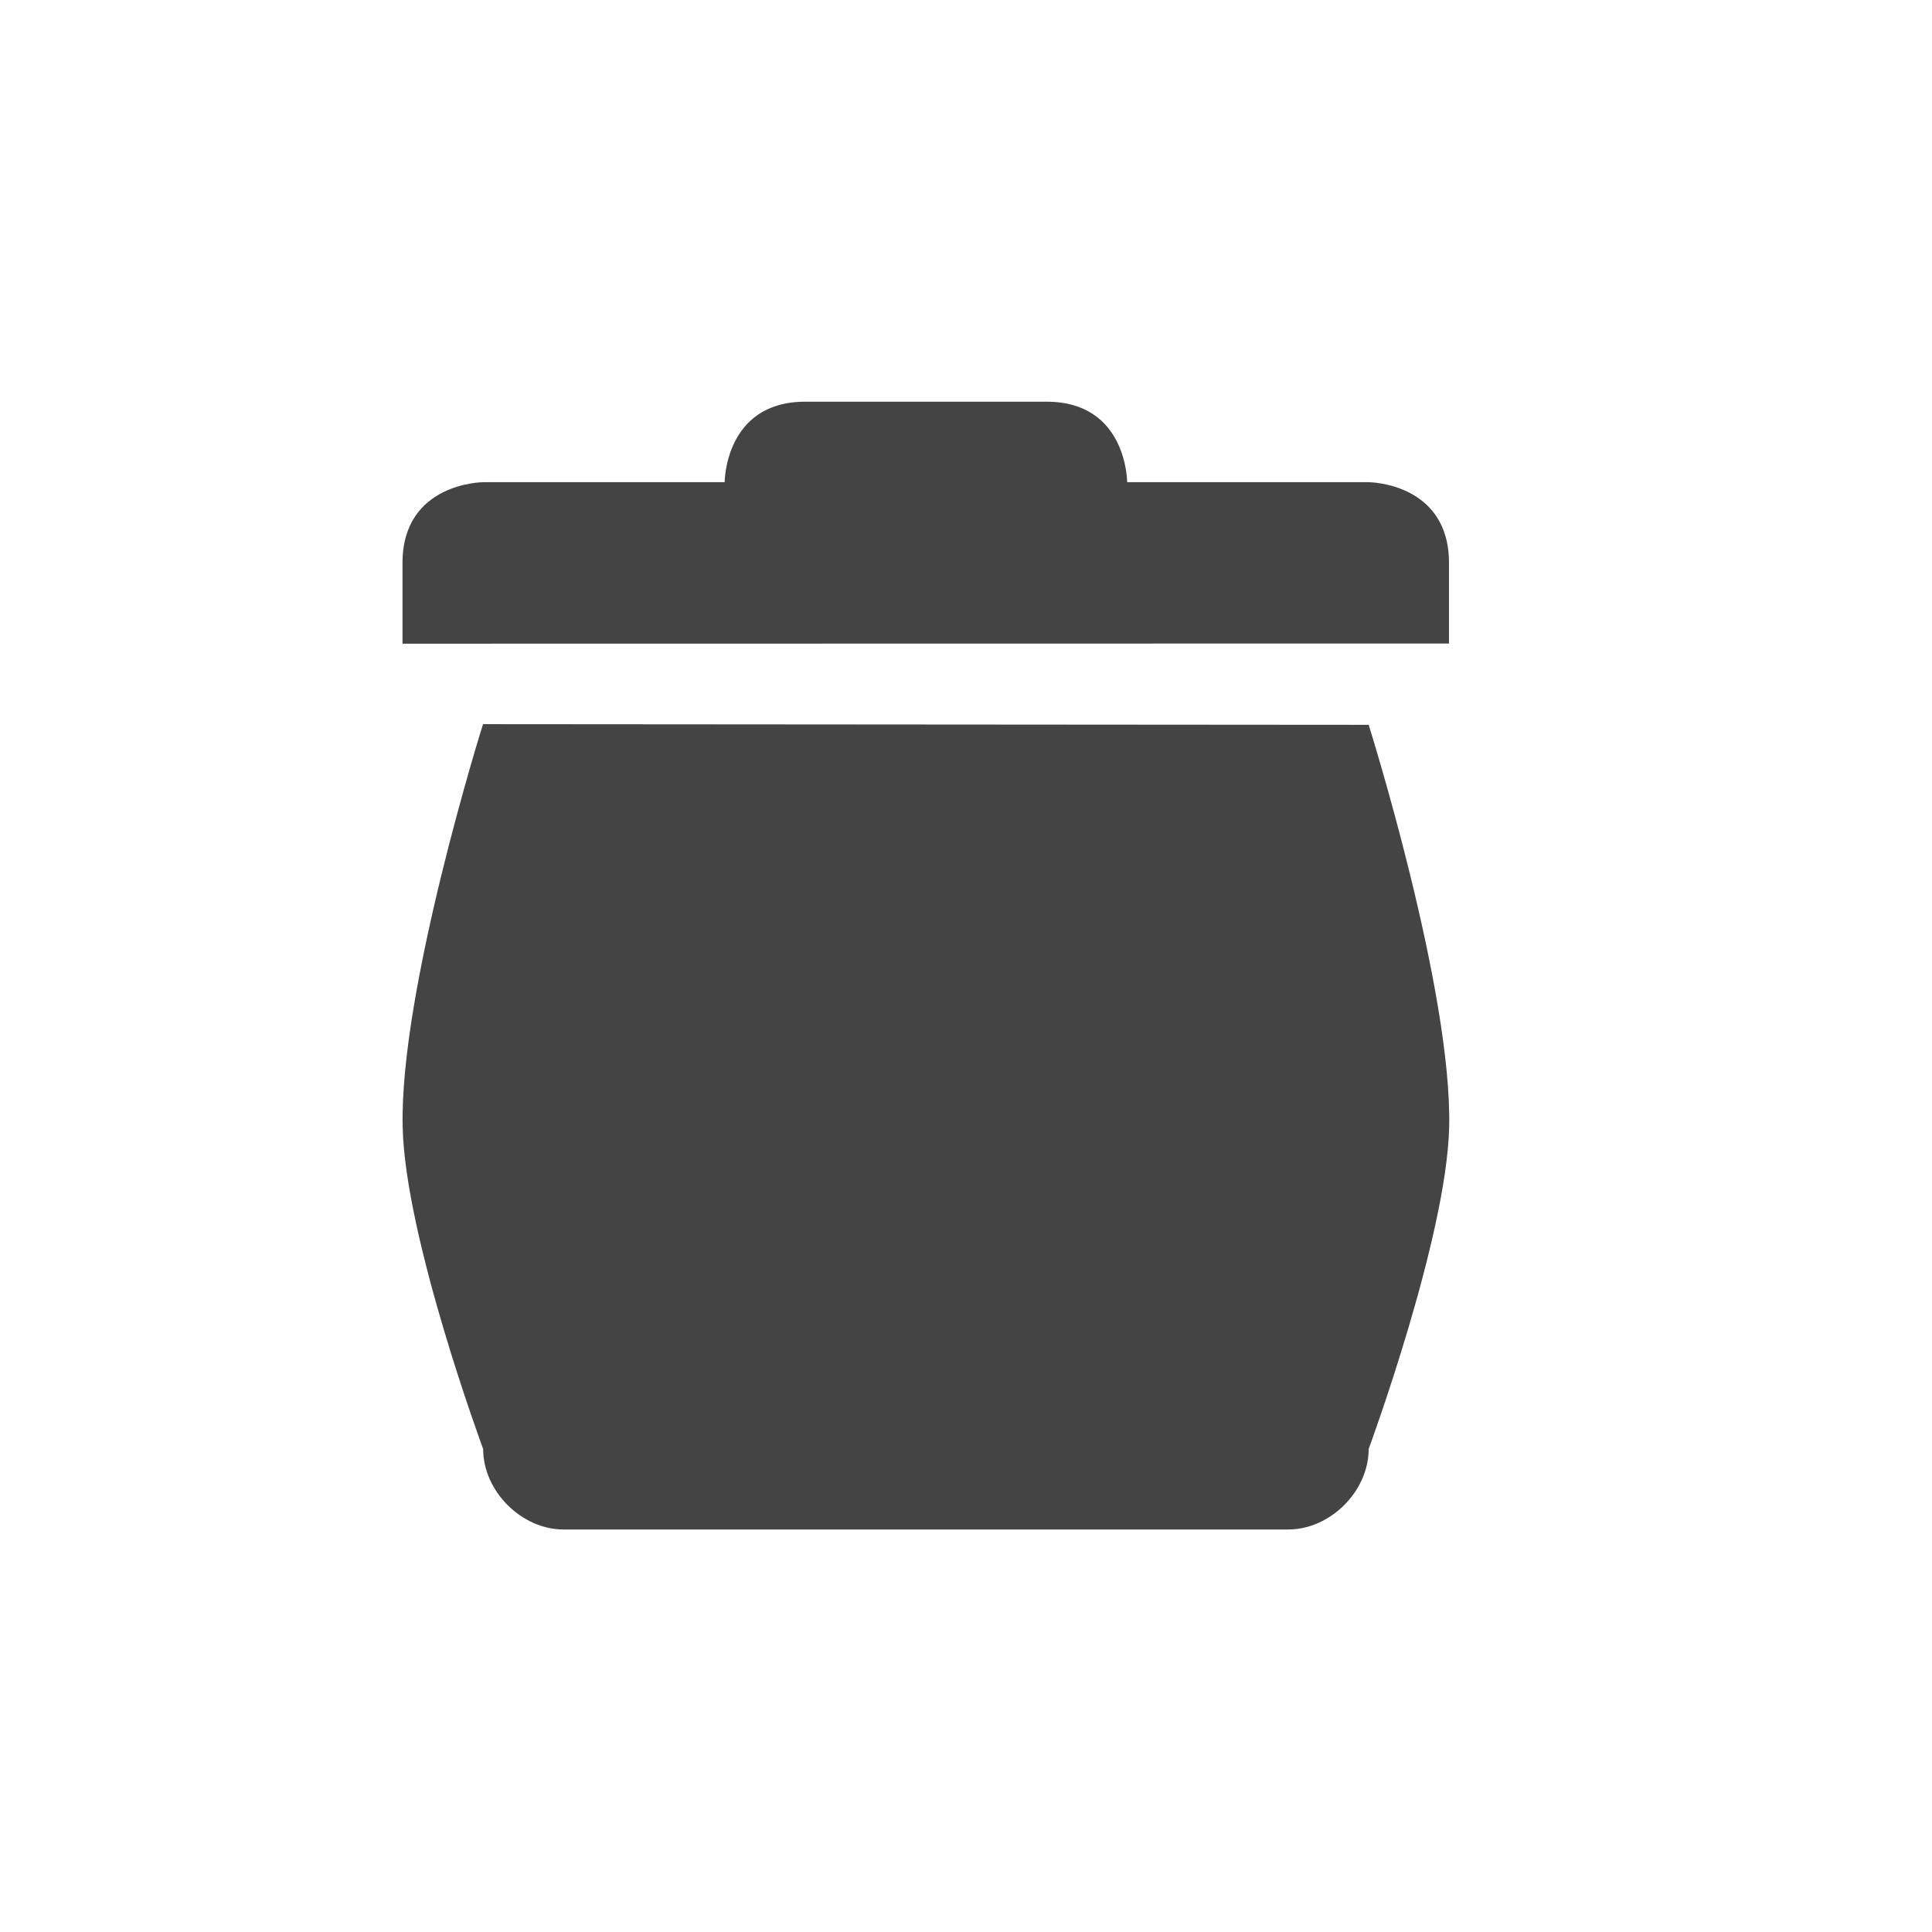
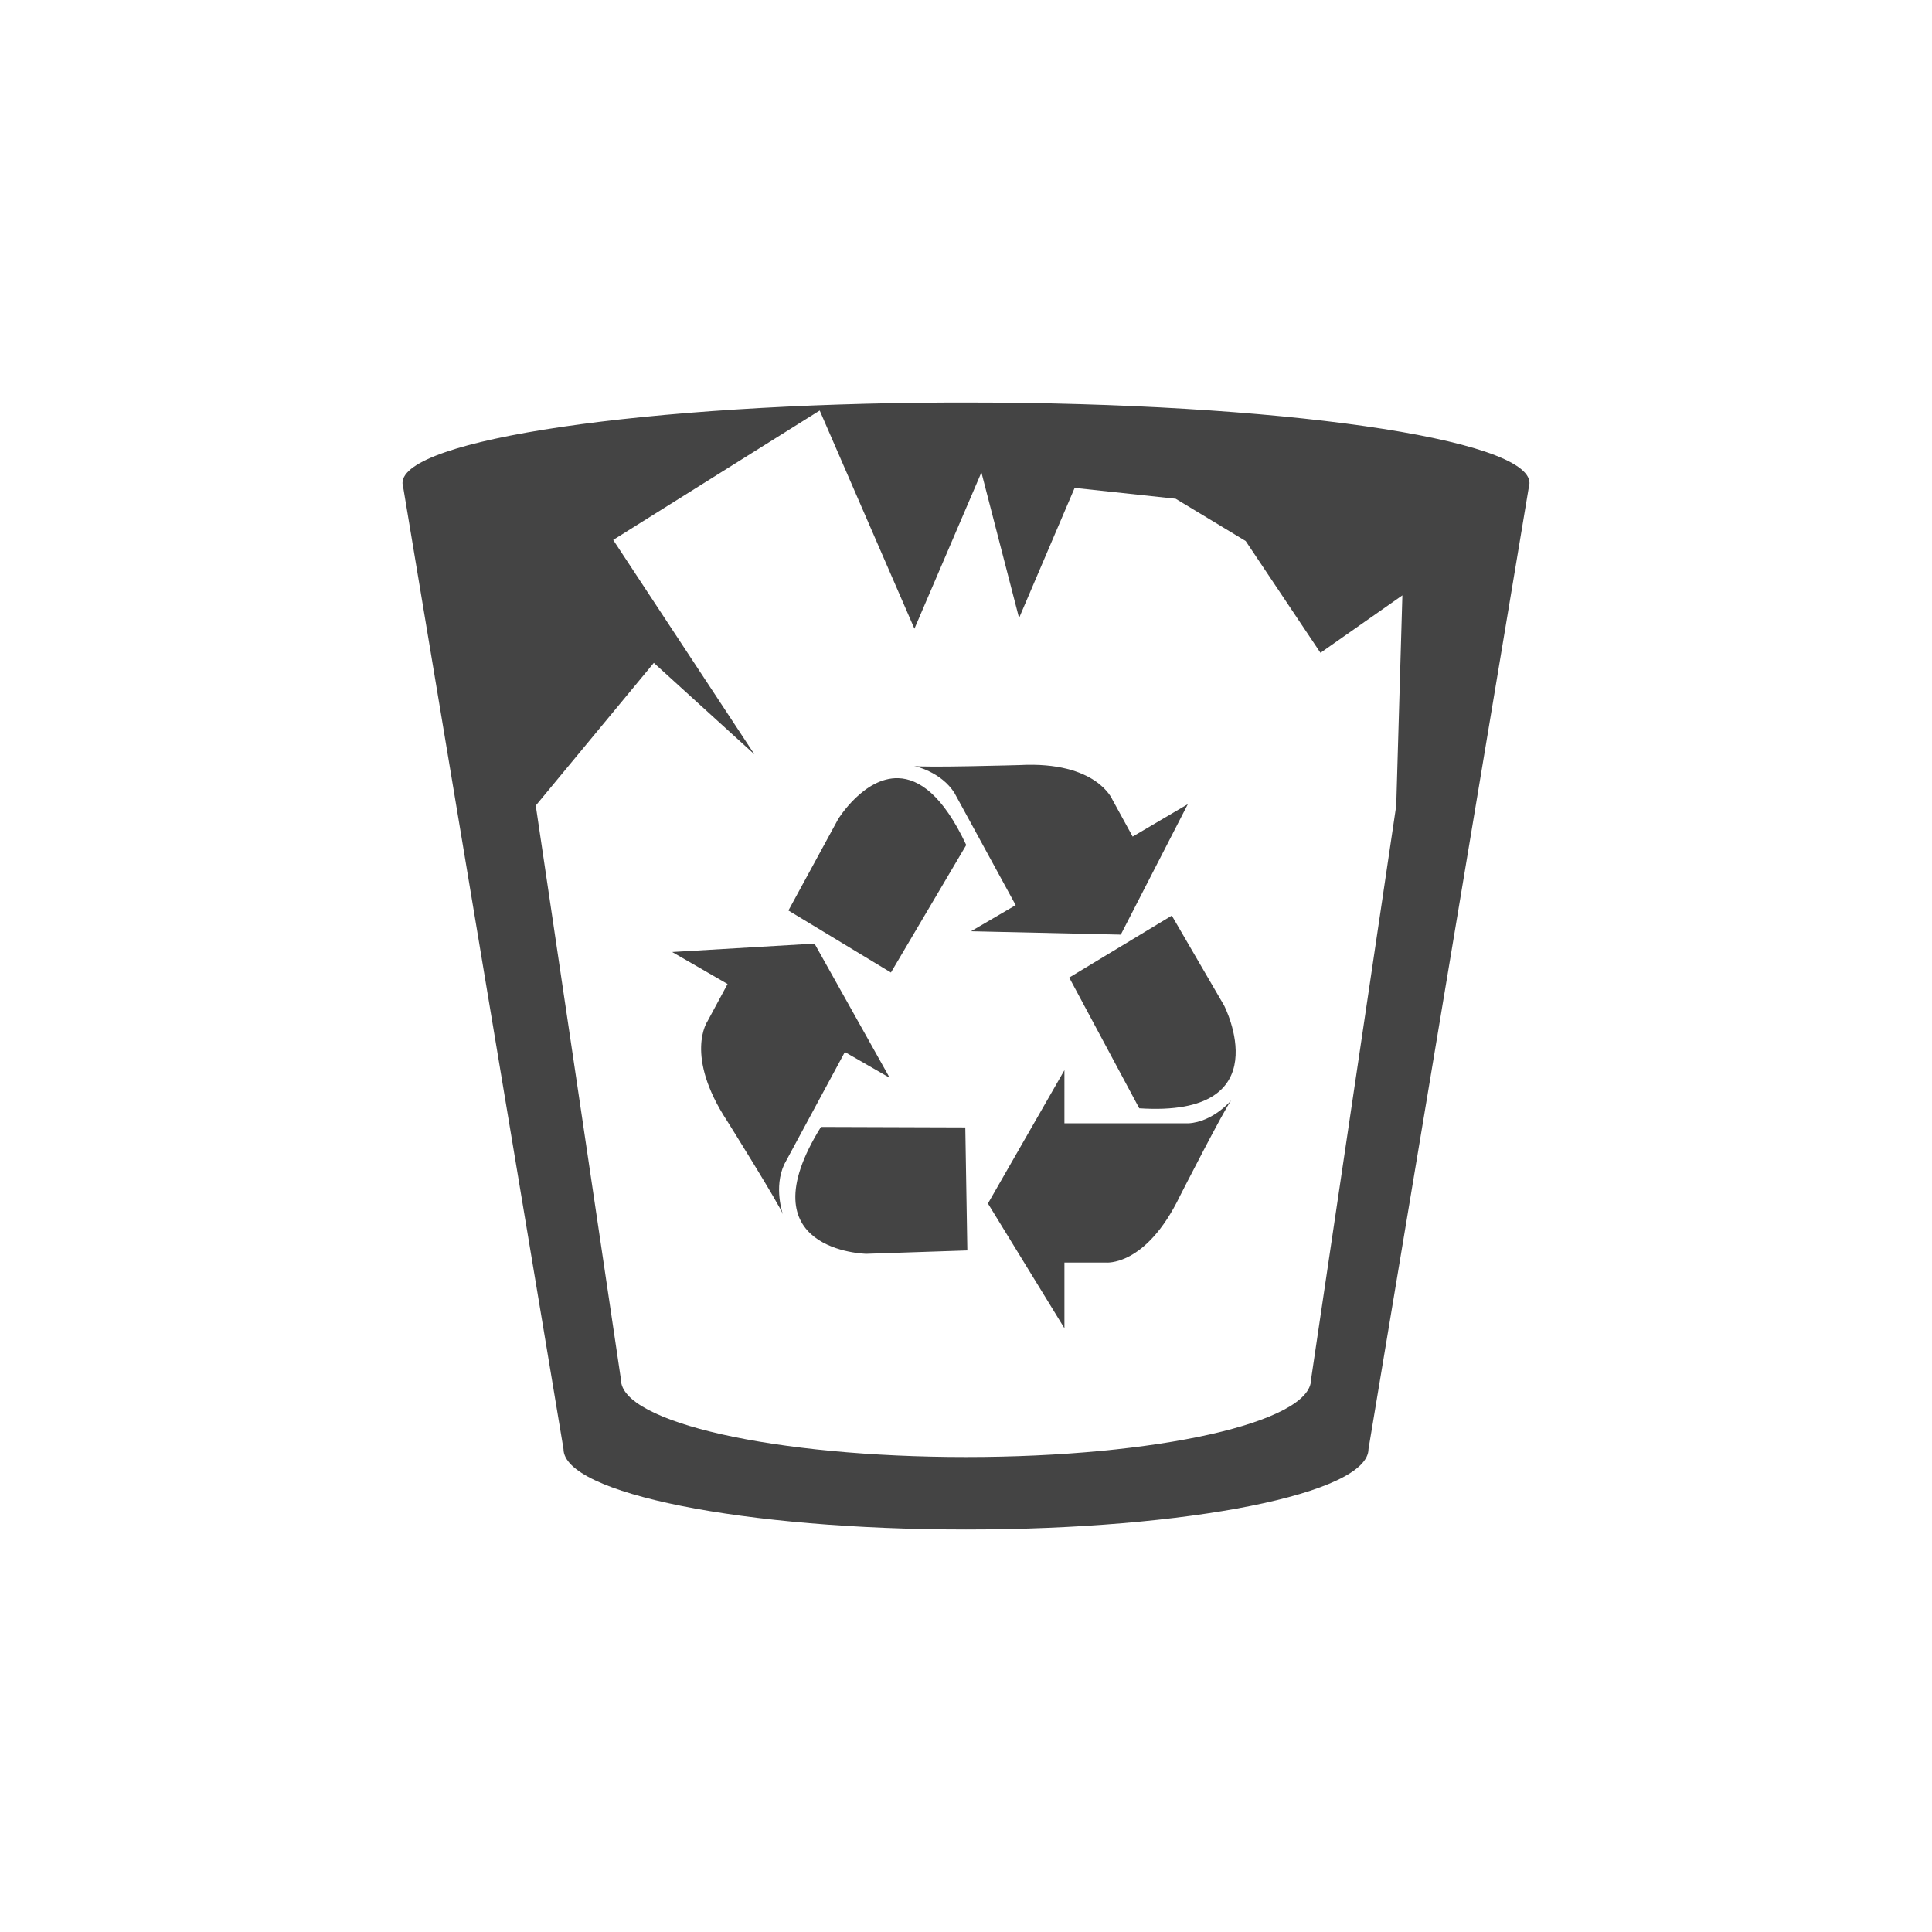
- <svg xmlns="http://www.w3.org/2000/svg" width="24" height="24" version="1.1">
-   <defs>
-     <style id="current-color-scheme" type="text/css">
-    .ColorScheme-Text { color:#444444; } .ColorScheme-Highlight { color:#4285f4; }
-   </style>
+ <svg xmlns="http://www.w3.org/2000/svg" id="svg38" version="1.1" viewBox="0 0 24 24" height="24" width="24">
+   <defs id="defs11">
+     <linearGradient gradientUnits="userSpaceOnUse" gradientTransform="matrix(1.03923,0,0,0.9622504,6.010142,-45.23422)" id="linearGradient-1" y2="245.258" x2="123.168" y1="37.412" x1="123.168">
+       <stop id="stop6" offset="0%" stop-color="#FFFFFF" />
+       <stop id="stop8" offset="100%" stop-color="#D3D3D3" />
+     </linearGradient>
  </defs>
-   <path style="fill:currentColor" class="ColorScheme-Text" d="m10.002 4.99c-1 0-1 1-1 1h-3s-1.002 0.004-1.002 1.004v0.002 1l13-0.002v-1c0-1-0.998-1.004-0.998-1.004h-3s0-1-1-1h-3zm-4.002 4.006s-1.039 3.304-0.998 5.004c0.03 1.38 1 4 1 4 0 0.524 0.476 1 1 1h8 1c0.524-0 1-0.476 1-1 0 0 0.967-2.623 1-3.996 0.04-1.7-1-5-1-5l-11.002-0.008z" />
+   <g transform="matrix(0.03445239,0,0,0.03445239,5.58035,-1.715835)" id="g1192">
+     <g id="Group" transform="matrix(1.973684,0,0,1.973684,-84.29276,30.06194)" style="fill:none;fill-rule:evenodd;stroke:none;stroke-width:1" />
+     <path id="path900" style="opacity:1;fill:#444444;fill-opacity:1;stroke:none;stroke-width:14.513px;stroke-linecap:butt;stroke-linejoin:miter;stroke-opacity:1" d="m 180.552,194.934 a 203.177,29.025 0 0 0 -197.395,29.025 203.177,29.025 0 0 0 0,0.057 203.177,29.025 0 0 0 0.198,1.162 L 41.207,572.263 A 145.127,29.025 0 0 0 186.334,601.289 145.127,29.025 0 0 0 331.461,572.263 L 389.313,225.178 a 203.177,29.025 0 0 0 0.198,-1.219 203.177,29.025 0 0 0 -203.177,-29.025 203.177,29.025 0 0 0 -5.782,0 z m -46.968,2.891 34.156,78.658 24.15,-56.35 13.577,52.495 20.04,-46.911 36.423,3.912 25.255,15.25 26.956,40.307 29.536,-20.72 -2.211,75.795 -30.726,206.976 c 0.006,3.857 -3.458,7.514 -9.751,10.856 -6.293,3.342 -15.416,6.372 -26.673,8.9 -22.514,5.056 -53.622,8.164 -87.983,8.163 -34.361,0.001 -65.469,-3.108 -87.983,-8.163 -11.257,-2.528 -20.38,-5.558 -26.673,-8.9 -6.293,-3.342 -9.756,-6.999 -9.751,-10.856 L 31.201,340.259 73.776,288.813 110.057,321.806 59.121,244.481 Z m 72.082,127.836 c 0,0 -34.478,0.989 -38.067,0.312 0,0 9.767,1.992 14.626,9.836 l 22.024,40.363 -16.1,9.411 53.997,1.219 24.178,-47.053 -19.898,11.707 -7.313,-13.351 c 0,0 -5.63,-13.9 -33.447,-12.443 z m -43.736,4.734 c -12.428,-0.396 -21.684,14.739 -21.684,14.739 l -17.942,32.965 36.962,22.364 27.155,-45.976 c -8.438,-18.043 -17.033,-23.856 -24.49,-24.093 z m 98.613,49.547 -36.99,22.336 25.255,47.138 c 51.453,3.37 30.584,-37.075 30.584,-37.075 z m -128.828,10.091 -51.333,3.033 19.983,11.536 -7.228,13.407 c 0,0 -8.518,12.255 7.143,36.083 0,0 18.787,30.033 20.04,33.561 0,0 -3.435,-9.697 0.51,-18.084 l 21.826,-40.448 16.157,9.297 z m 90.109,45.636 -27.58,48.073 27.58,44.984 v -23.696 h 14.796 c 0,0 14.472,1.729 26.899,-24.065 0,0 16.156,-31.653 18.509,-34.496 0,0 -6.486,7.835 -15.476,8.362 h -44.729 z m -87.785,20.465 c -27.919,44.903 16.327,45.749 16.327,45.749 l 36.452,-1.219 -0.737,-44.36 z" />
+   </g>
</svg>
